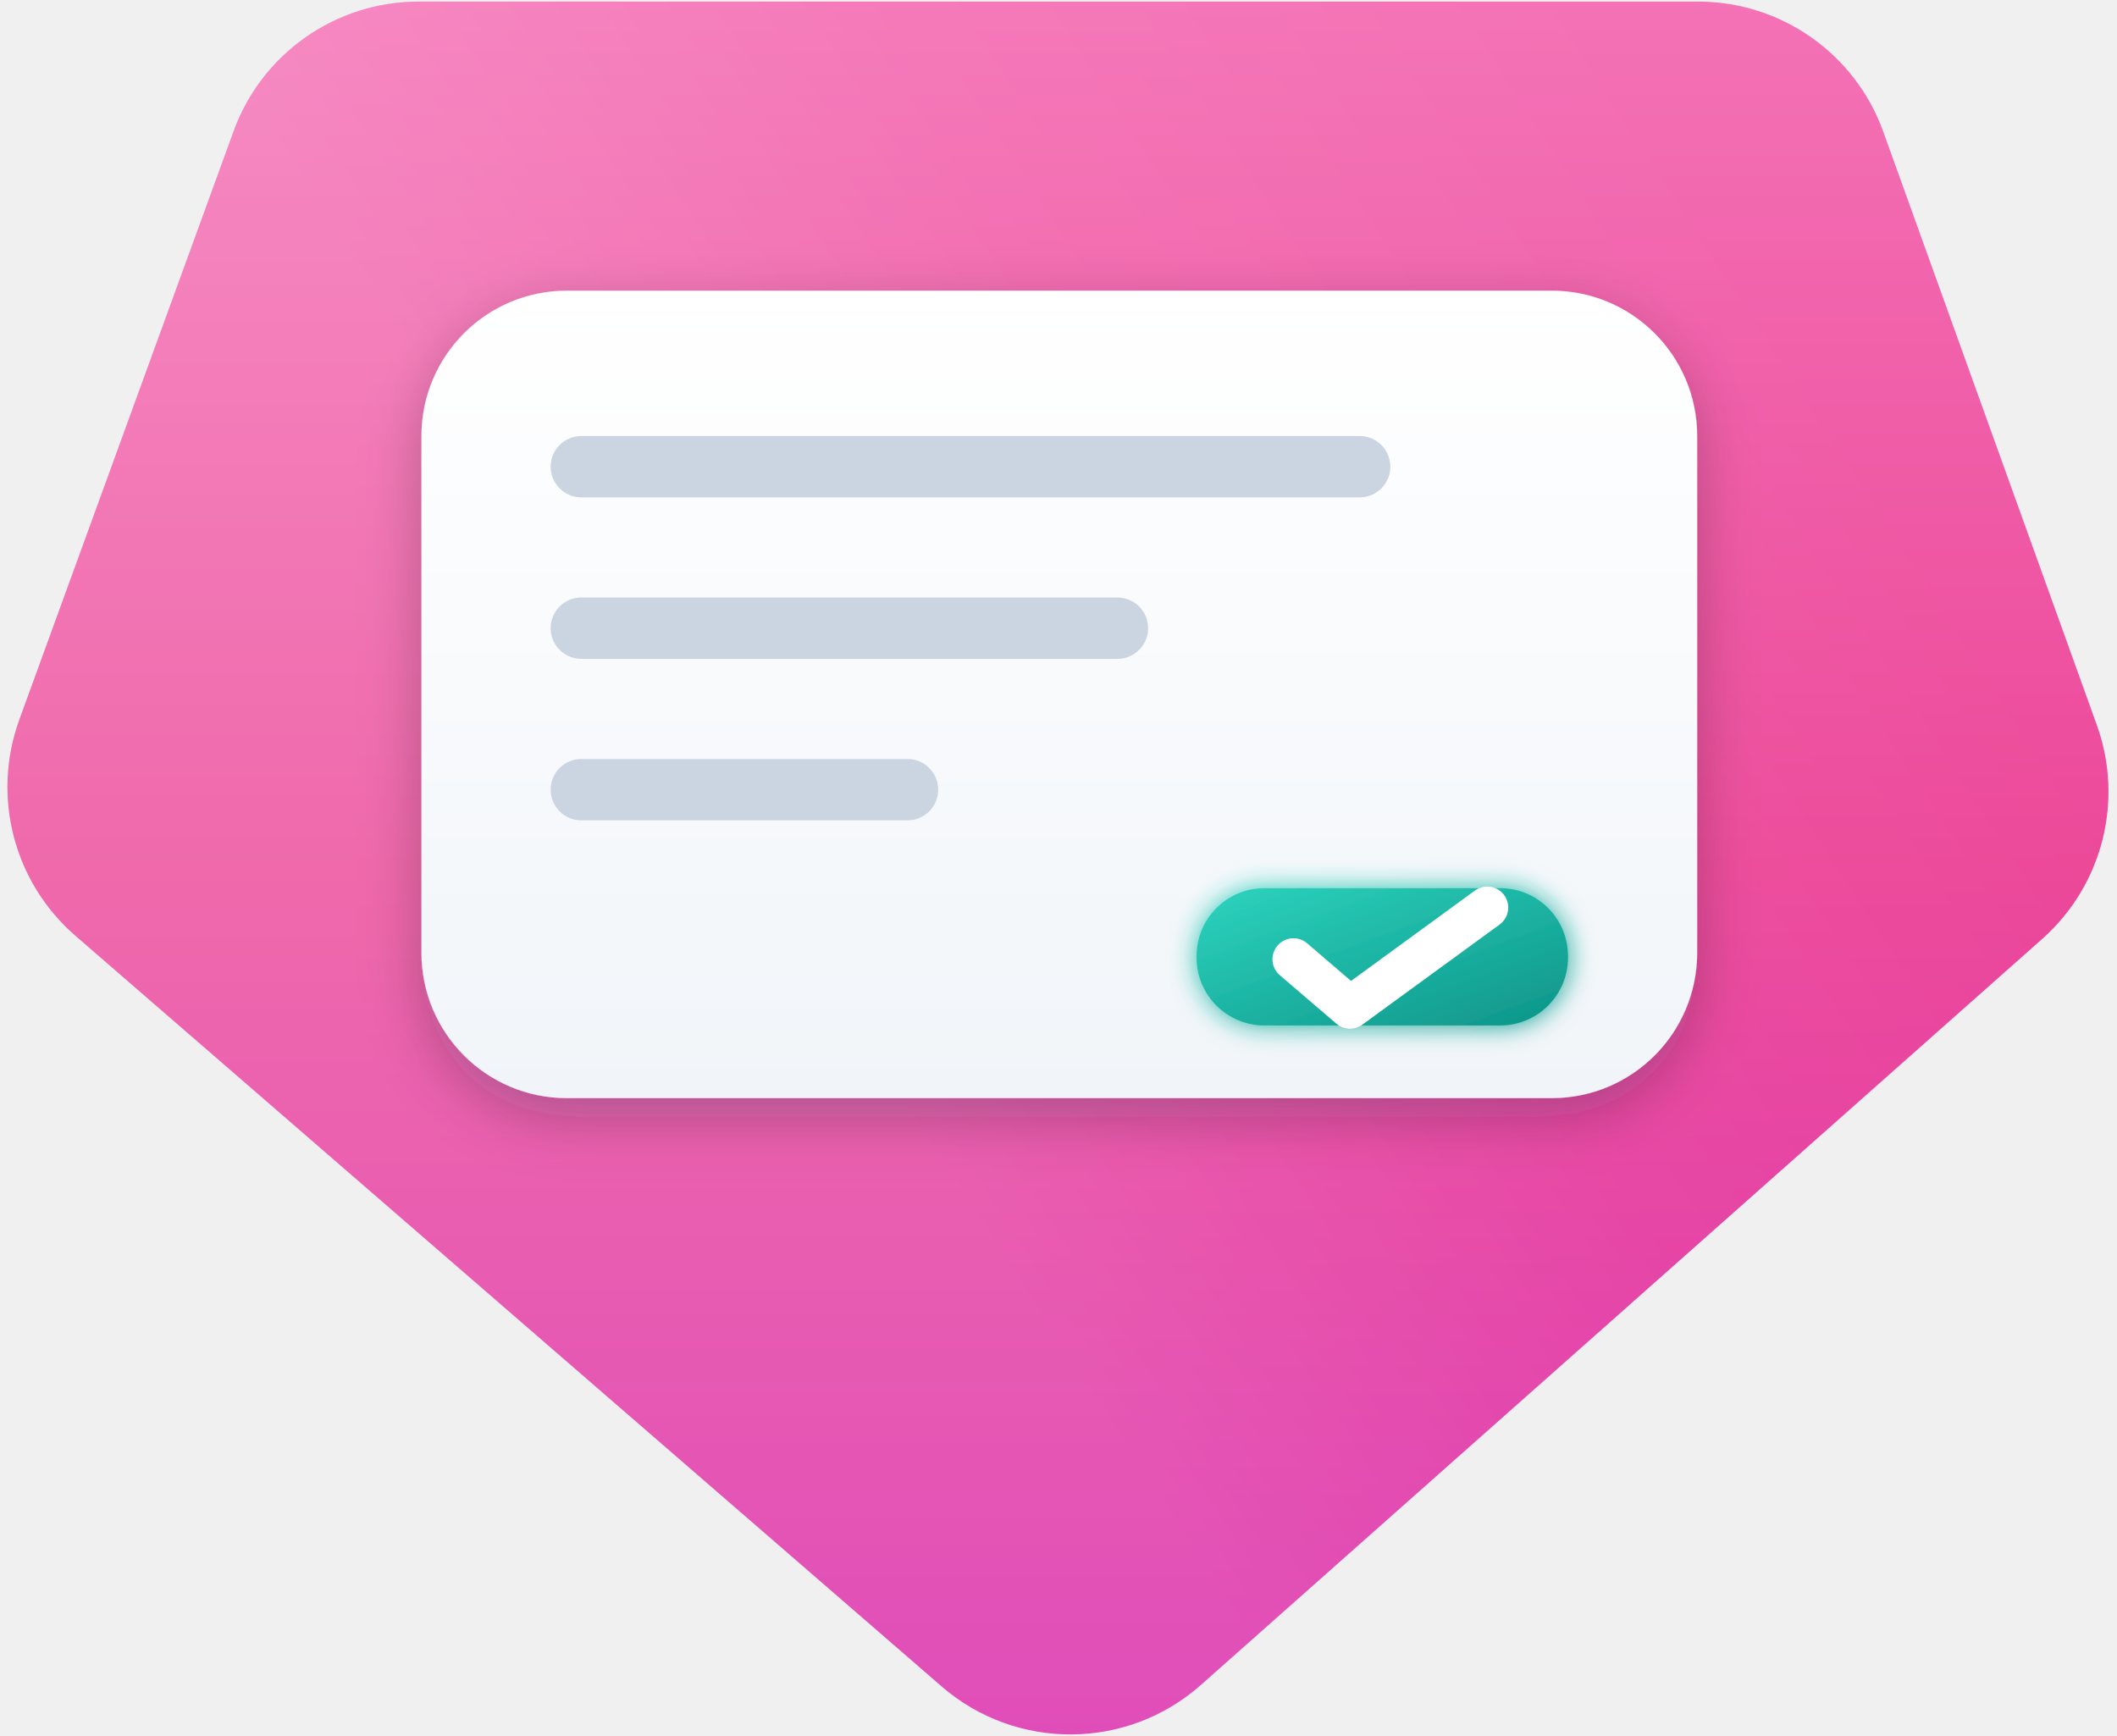
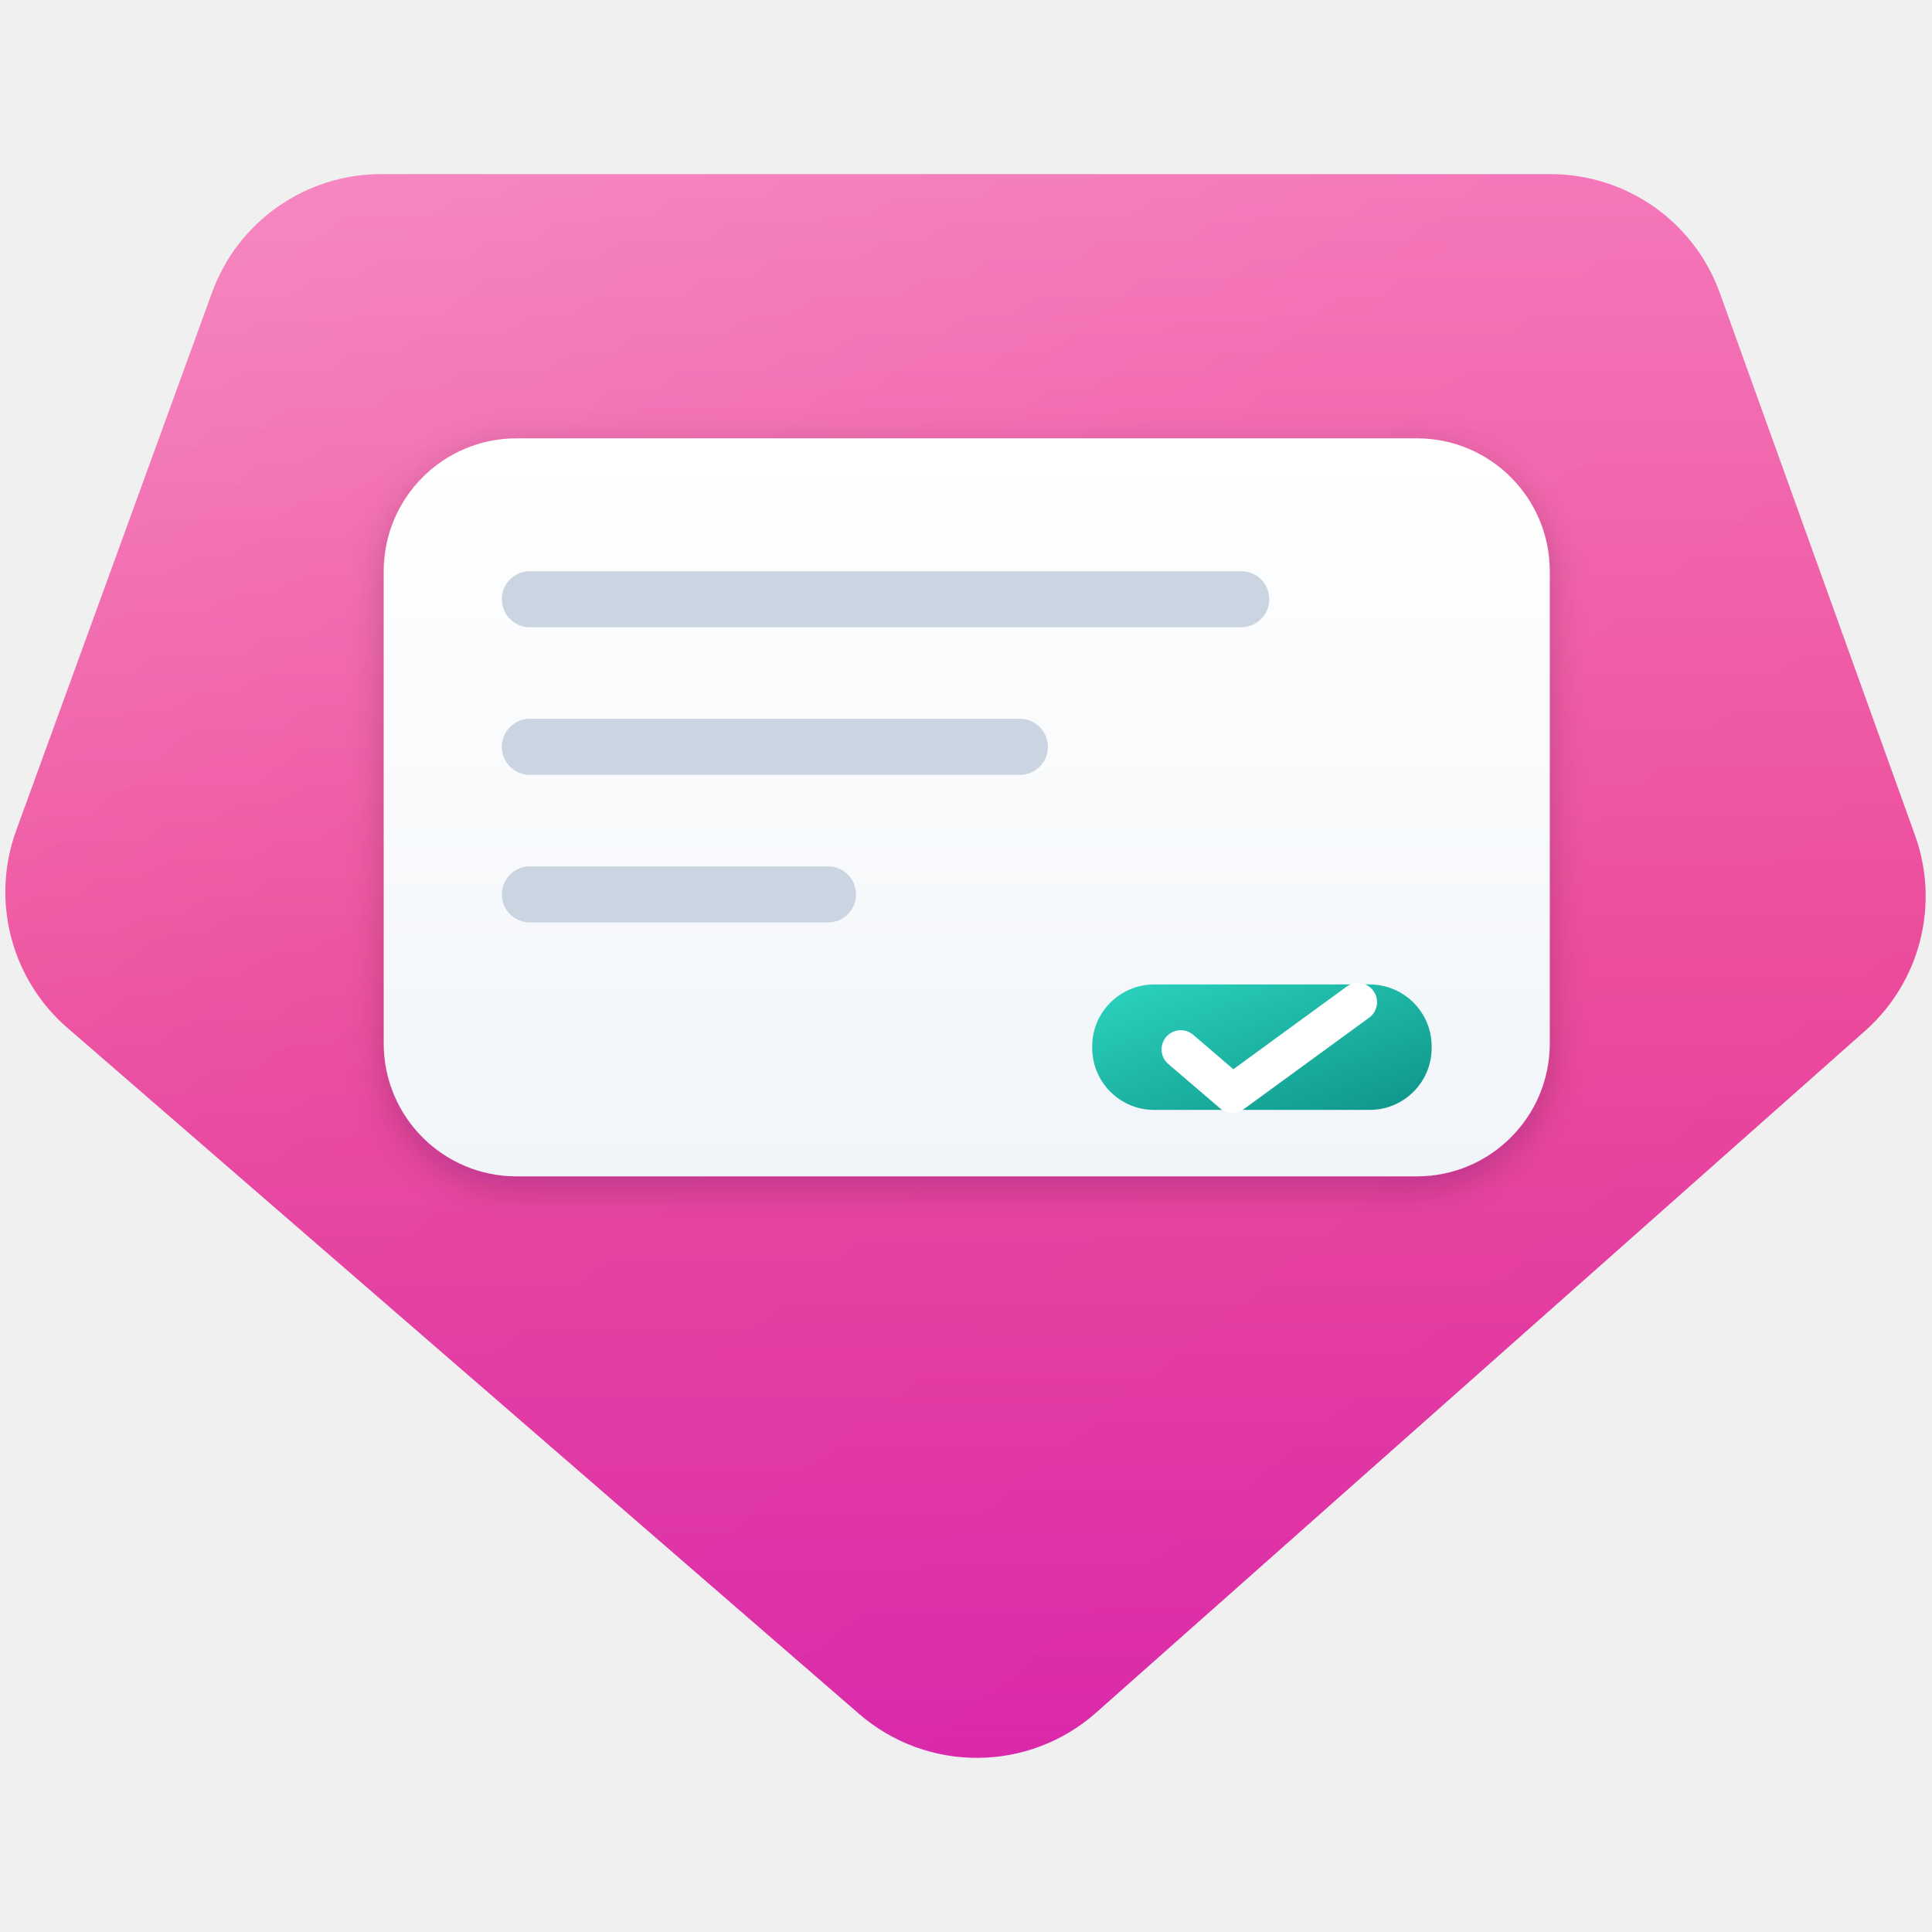
- <svg xmlns="http://www.w3.org/2000/svg" width="100" height="82" viewBox="0 0 1309 1075" fill="none">
+ <svg xmlns="http://www.w3.org/2000/svg" width="32" height="32" viewBox="0 0 1309 1075" fill="none">
  <defs>
    <linearGradient id="pinkGrad" x1="0" y1="0" x2="1" y2="0" gradientUnits="userSpaceOnUse" gradientTransform="matrix(0,-1073.35,1073.35,0,654.163,1074.34)">
      <stop offset="0" stop-color="#D926A9" />
      <stop offset="0.5" stop-color="#EC4899" />
      <stop offset="1" stop-color="#F472B6" />
    </linearGradient>
-     <linearGradient id="sheen" x1="0" y1="0" x2="1" y2="0" gradientUnits="userSpaceOnUse" gradientTransform="matrix(600,-400,400,600,100,0)">
+     <linearGradient id="sheen" x1="0" y1="0" x2="1" y2="1">
      <stop offset="0" stop-color="white" stop-opacity="0.18" />
-       <stop offset="0.5" stop-color="white" stop-opacity="0.06" />
+       <stop offset="0.4" stop-color="white" stop-opacity="0.04" />
      <stop offset="1" stop-color="white" stop-opacity="0" />
    </linearGradient>
    <linearGradient id="cardGrad" x1="0" y1="0" x2="0" y2="1">
      <stop offset="0" stop-color="#FFFFFF" />
      <stop offset="1" stop-color="#F1F5F9" />
    </linearGradient>
    <linearGradient id="tealGrad" x1="0" y1="0" x2="1" y2="1">
      <stop offset="0" stop-color="#2DD4BF" />
      <stop offset="1" stop-color="#0D9488" />
    </linearGradient>
    <filter id="cardShadow" x="-8%" y="-8%" width="116%" height="124%">
-       <feDropShadow dx="0" dy="12" stdDeviation="18" flood-color="#0F172A" flood-opacity="0.25" />
-     </filter>
-     <filter id="btnGlow" x="-30%" y="-30%" width="160%" height="160%">
-       <feGaussianBlur in="SourceGraphic" stdDeviation="8" result="blur" />
-       <feMerge>
-         <feMergeNode in="blur" />
-         <feMergeNode in="SourceGraphic" />
-       </feMerge>
+       <feDropShadow dx="0" dy="8" stdDeviation="12" flood-color="#0F172A" flood-opacity="0.2" />
    </filter>
  </defs>
  <path d="M258.188,0.987c-51.217,0 -96.967,32.03 -114.488,80.159l-132.717,364.517c-17.279,47.47 -3.479,100.679 34.7,133.762l536.4,464.825c46.192,40.029 114.892,39.638 160.625,-0.912l520.988,-461.934c37.296,-33.071 50.687,-85.525 33.808,-132.425l-132.241,-367.412c-17.4,-48.346 -63.259,-80.58 -114.638,-80.58l-792.438,0.001Z" fill="url(#pinkGrad)" />
  <path d="M258.188,0.987c-51.217,0 -96.967,32.03 -114.488,80.159l-132.717,364.517c-17.279,47.47 -3.479,100.679 34.7,133.762l536.4,464.825c46.192,40.029 114.892,39.638 160.625,-0.912l520.988,-461.934c37.296,-33.071 50.687,-85.525 33.808,-132.425l-132.241,-367.412c-17.4,-48.346 -63.259,-80.58 -114.638,-80.58l-792.438,0.001Z" fill="url(#sheen)" />
  <rect x="260" y="180" width="790" height="500" rx="90" fill="url(#cardGrad)" filter="url(#cardShadow)" />
  <rect x="340" y="270" width="520" height="38" rx="19" fill="#CBD5E1" />
  <rect x="340" y="370" width="370" height="38" rx="19" fill="#CBD5E1" />
  <rect x="340" y="470" width="240" height="38" rx="19" fill="#CBD5E1" />
-   <rect x="740" y="550" width="230" height="85" rx="42" fill="url(#tealGrad)" filter="url(#btnGlow)" />
+   <rect x="740" y="550" width="230" height="85" rx="42" fill="url(#tealGrad)" />
  <path d="M800 594 L835 624 L920 562" stroke="white" stroke-width="26" stroke-linecap="round" stroke-linejoin="round" fill="none" />
</svg>
